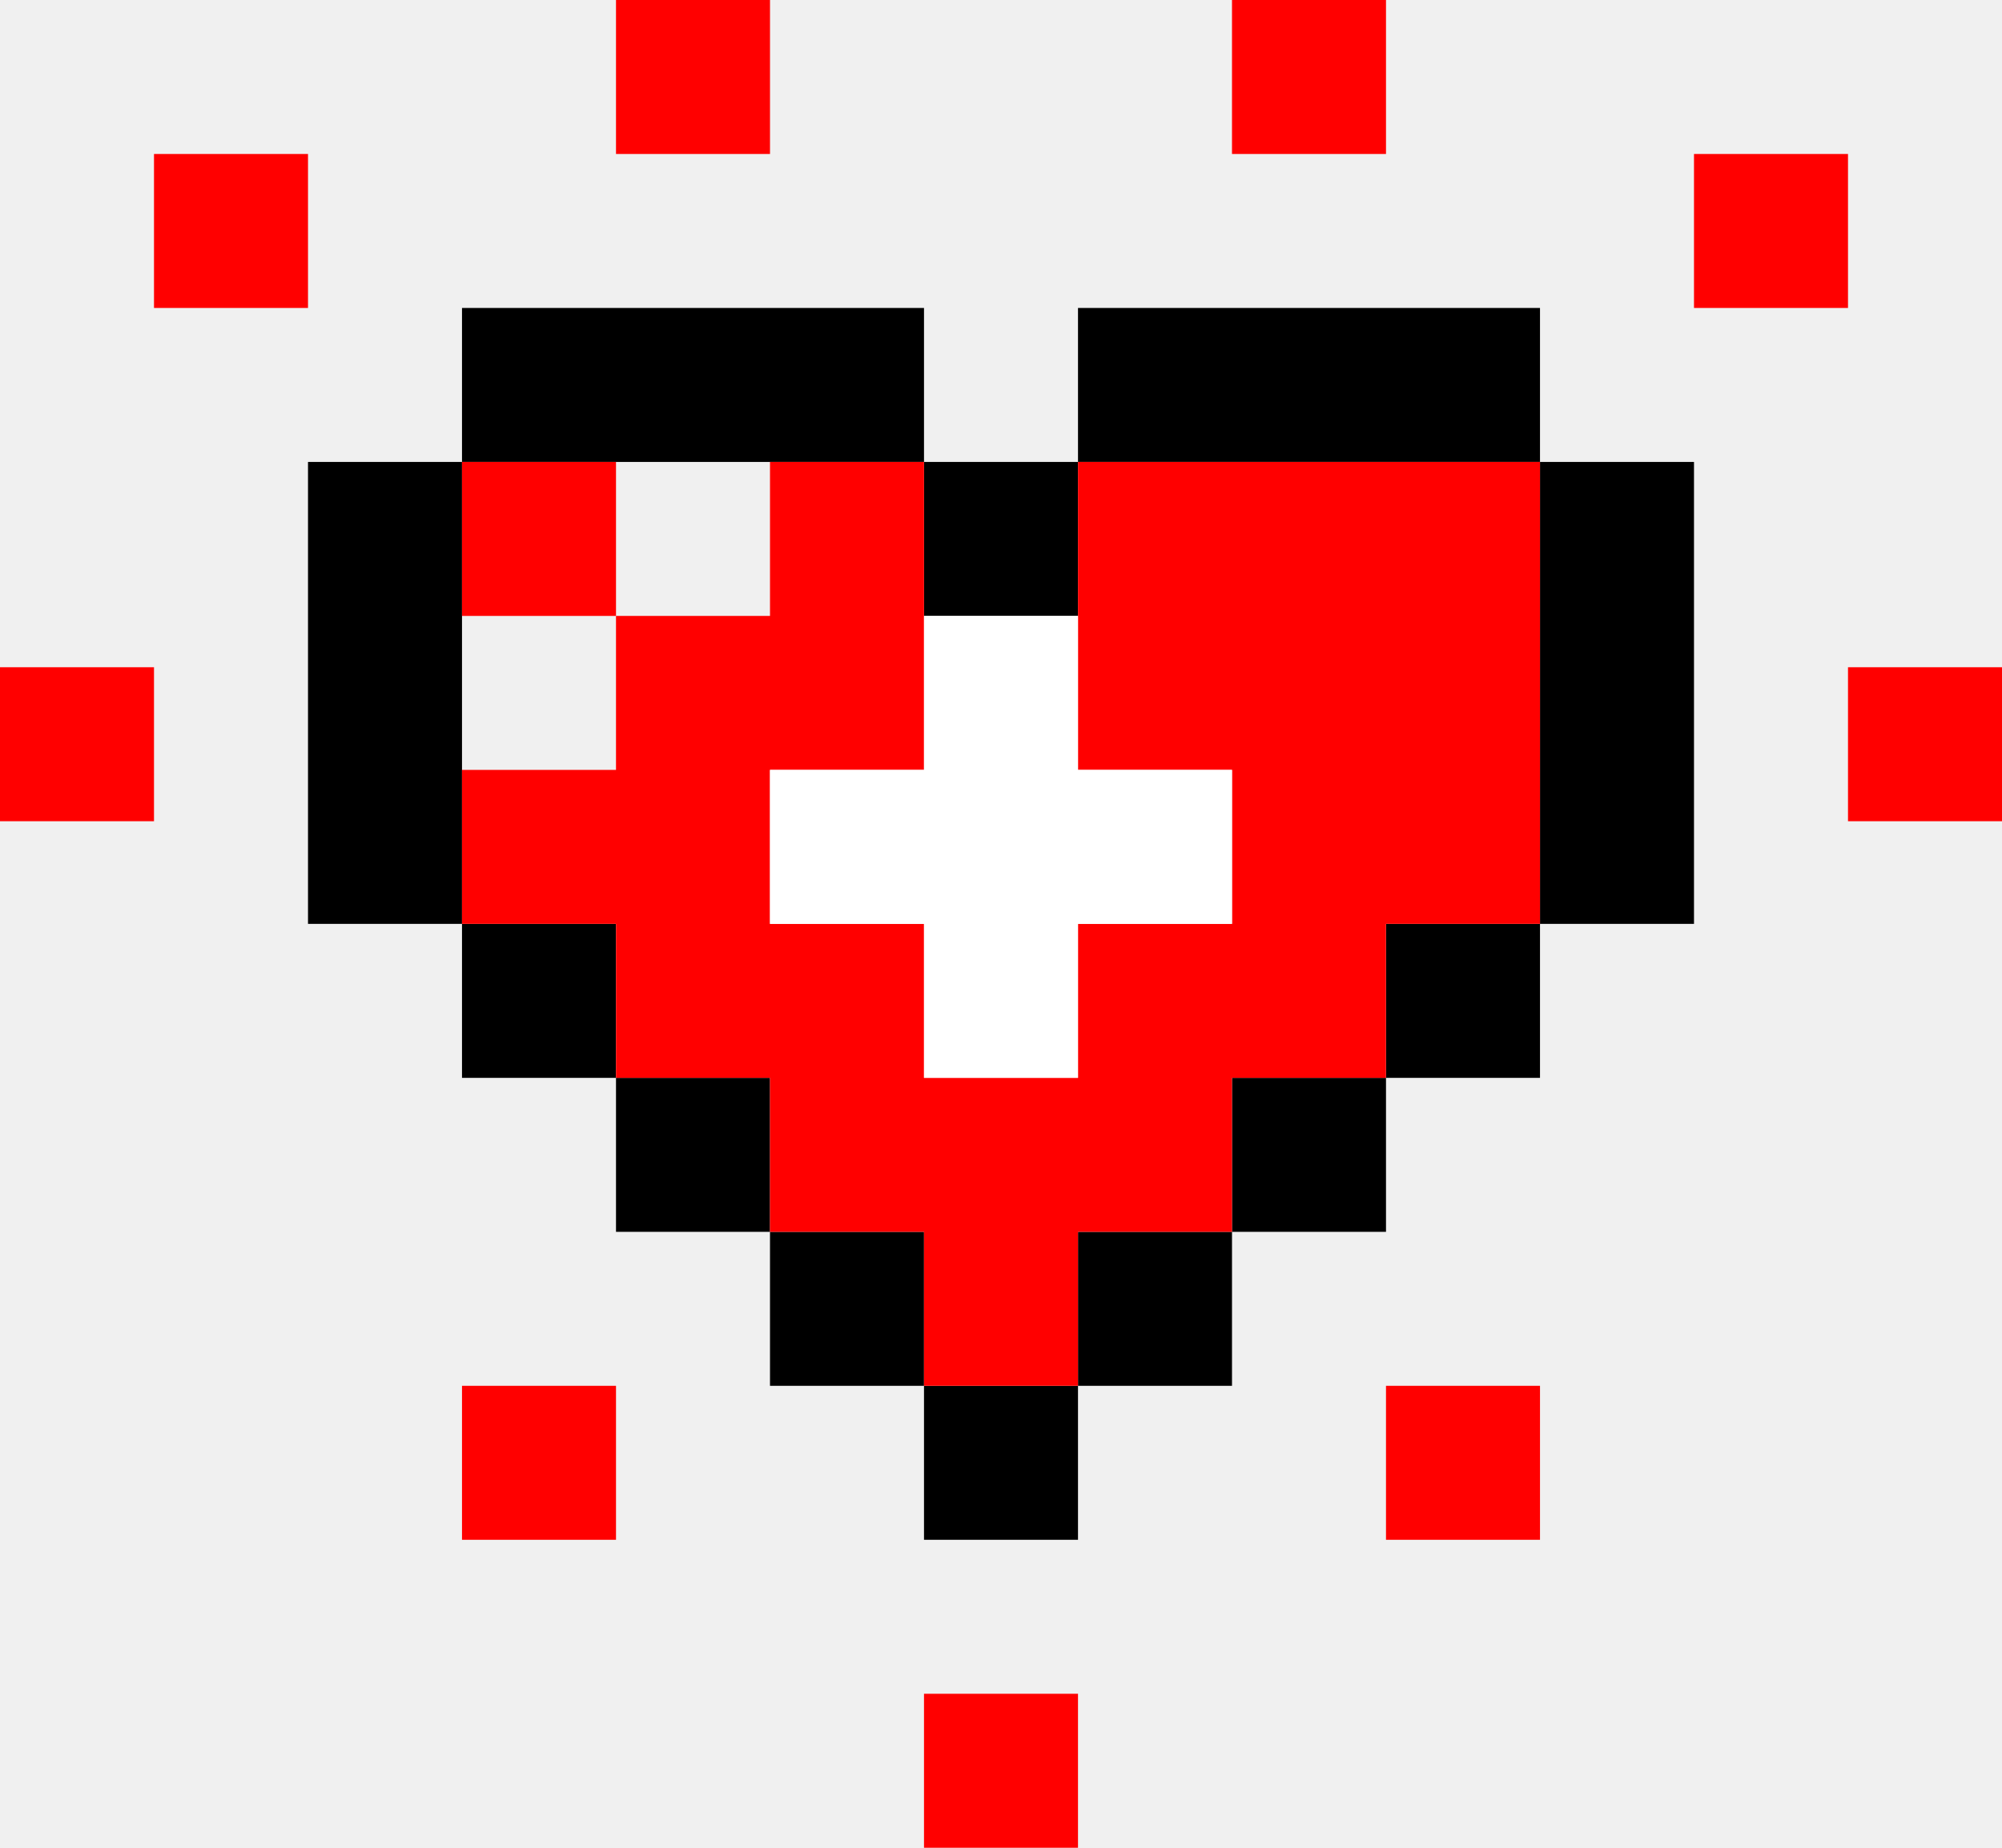
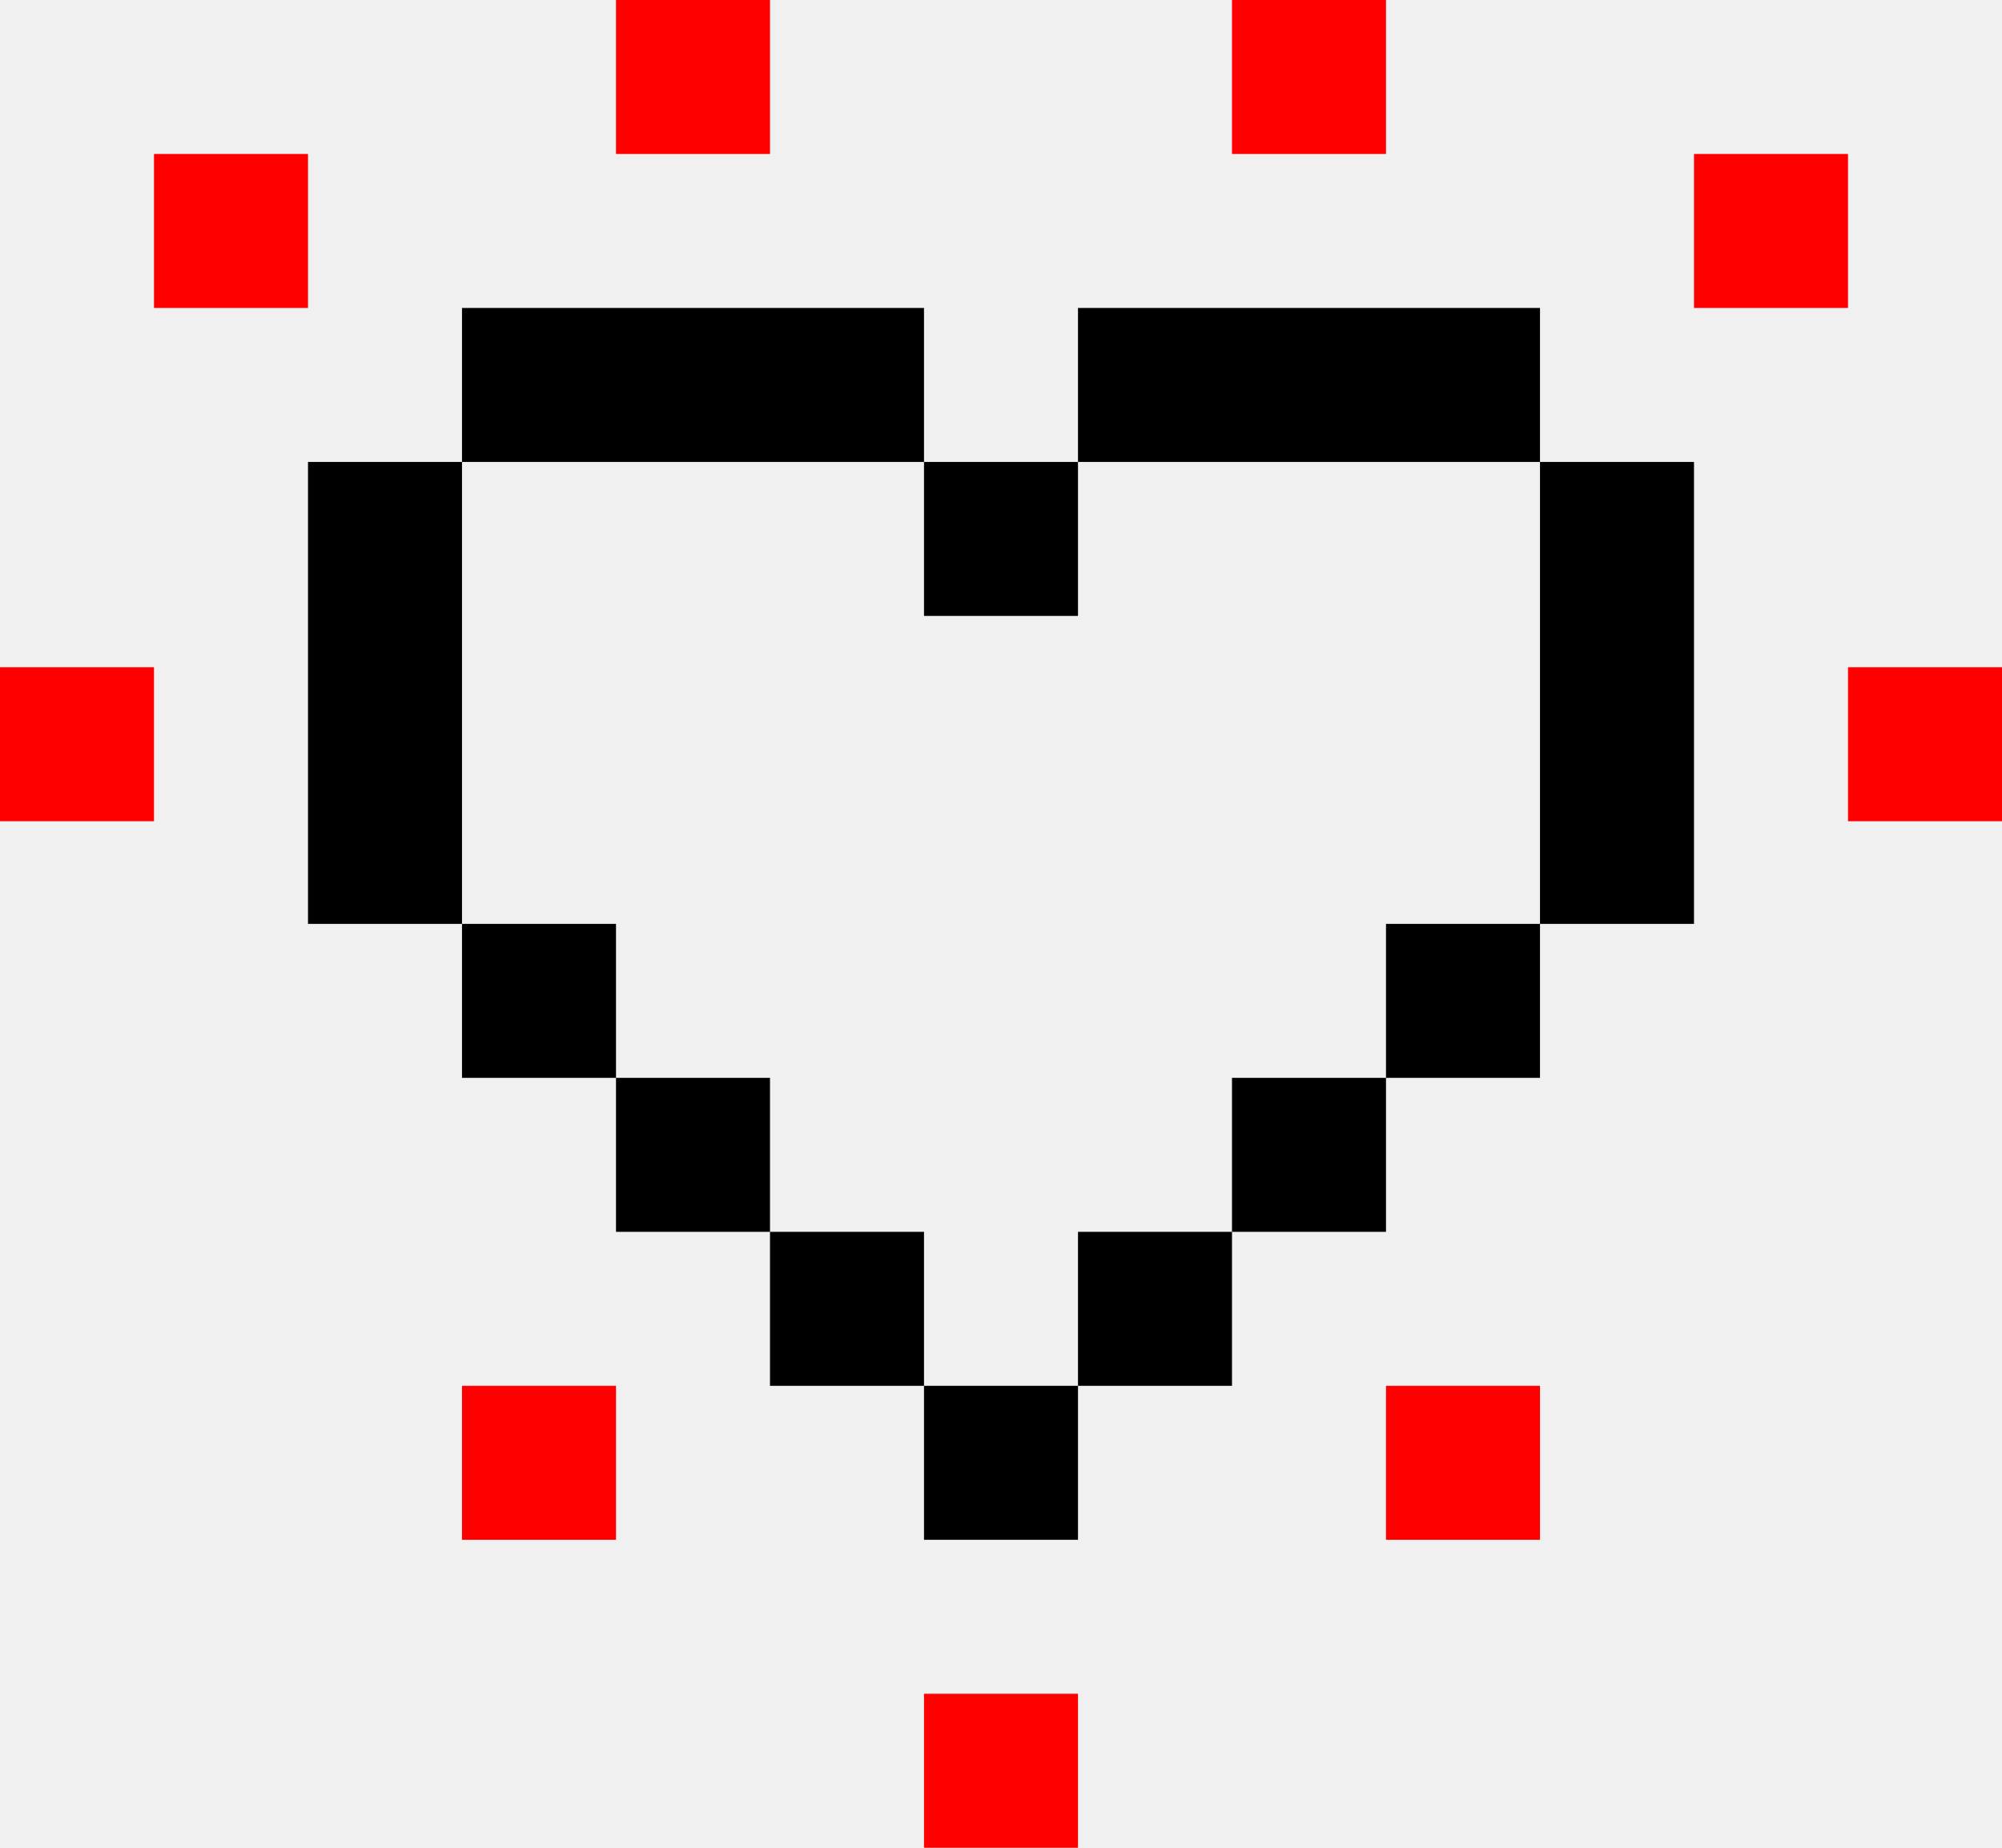
<svg xmlns="http://www.w3.org/2000/svg" width="39" height="36" viewBox="0 0 39 36" fill="none">
-   <path d="M12 6H9V9H12V6ZM15 6H12V9H15V6ZM9 9H6V12H9V9ZM9 12H6V15H9V12ZM9 15H6V18H9V15ZM18 6H15V9H18V6ZM12 18H9V21H12V18ZM15 21H12V24H15V21ZM18 24H15V27H18V24ZM27 6H30V9H27V6ZM24 6H27V9H24V6ZM30 9H33V12H30V9ZM30 12H33V15H30V12ZM30 15H33V18H30V15ZM21 6H24V9H21V6ZM27 18H30V21H27V18ZM24 21H27V24H24V21ZM21 24H24V27H21V24ZM21 27H18V30H21V27ZM21 9H18V12H21V9Z" fill="black" />
-   <path d="M12 9H9V12H12V9ZM15 12H12V15H15V12ZM18 9H15V12H18V9ZM12 15H9V18H12V15ZM15 15H12V18H15V15ZM15 18H12V21H15V18ZM18 12H15V15H18V12ZM18 21H15V24H18V21ZM18 18H15V21H18V18ZM27 9H30V12H27V9ZM24 9H27V12H24V9ZM27 12H30V15H27V12ZM24 12H27V15H24V12ZM21 9H24V12H21V9ZM27 15H30V18H27V15ZM24 15H27V18H24V15ZM24 18H27V21H24V18ZM21 12H24V15H21V12ZM21 21H24V24H21V21ZM21 18H24V21H21V18ZM21 21H18V24H21V21ZM21 24H18V27H21V24Z" fill="#FF0000" />
-   <path d="M18 15H15V18H18V15ZM21 15H24V18H21V15ZM21 15H18V18H21V15ZM21 12H18V15H21V12ZM21 18H18V21H21V18Z" fill="white" />
-   <path d="M36 13H39V16H36V13ZM27 27H30V30H27V27ZM18 33H21V36H18V33ZM9 27H12V30H9V27ZM24 0H27V3H24V0ZM33 3H36V6H33V3ZM3 3H6V6H3V3ZM12 0H15V3H12V0ZM0 13H3V16H0V13Z" fill="#FF0000" />
+   <g class="heart">
+     <path class="contour" d="M12 6H9V9H12V6ZM15 6H12V9H15V6ZM9 9H6V12H9V9ZM9 12H6V15H9V12ZM9 15H6V18H9V15ZM18 6H15V9H18V6ZM12 18H9V21H12V18ZM15 21H12V24H15V21ZM18 24H15V27H18V24ZM27 6H30V9H27V6ZM24 6H27V9H24V6ZM30 9H33V12H30V9ZM30 12H33V15H30V12ZM30 15H33V18H30V15ZM21 6H24V9H21V6ZM27 18H30V21H27V18ZM24 21H27V24H24V21ZM21 24H24V27H21V24ZM21 27H18V30H21V27ZM21 9H18V12H21V9Z" fill="black" />
+     <path class="main-body" d="M12 9H9V12H12V9ZM15 12H12V15H15V12ZM18 9H15V12H18V9ZM12 15H9V18H12V15ZM15 15H12V18H15V15ZM15 18H12V21H15V18ZM18 12H15V15H18V12ZM18 21H15V24H18V21ZM18 18H15V21H18V18ZM27 9H30V12H27V9ZM24 9H27V12H24V9ZM27 12H30V15H27V12ZM24 12H27V15H24V12ZM21 9H24V12H21V9ZM27 15H30V18H27V15ZM24 15H27V18H24V15ZM24 18H27V21H24V18ZM21 12H24V15H21V12ZM21 21H24V24H21V21ZM21 18H24V21H21V18ZM21 21H18V24H21V21ZM21 24H18V27H21V24Z" fill="transparent" />
+     <path class="core" d="M18 15H15V18H18V15ZM21 15H24V18H21V15ZM21 15H18V18H21V15ZM21 12H18V15H21V12ZM21 18H18V21H21V18Z" fill="transparent" />
+   </g>
+   <path class="sparks" d="M36 13H39V16H36V13ZM27 27H30V30H27V27ZM18 33H21V36H18V33ZM9 27H12V30H9V27ZM24 0H27V3H24V0ZM33 3H36V6H33V3ZM3 3H6V6H3V3ZM12 0H15V3H12V0ZM0 13H3V16H0V13Z" fill="#FF0000" />
</svg>
